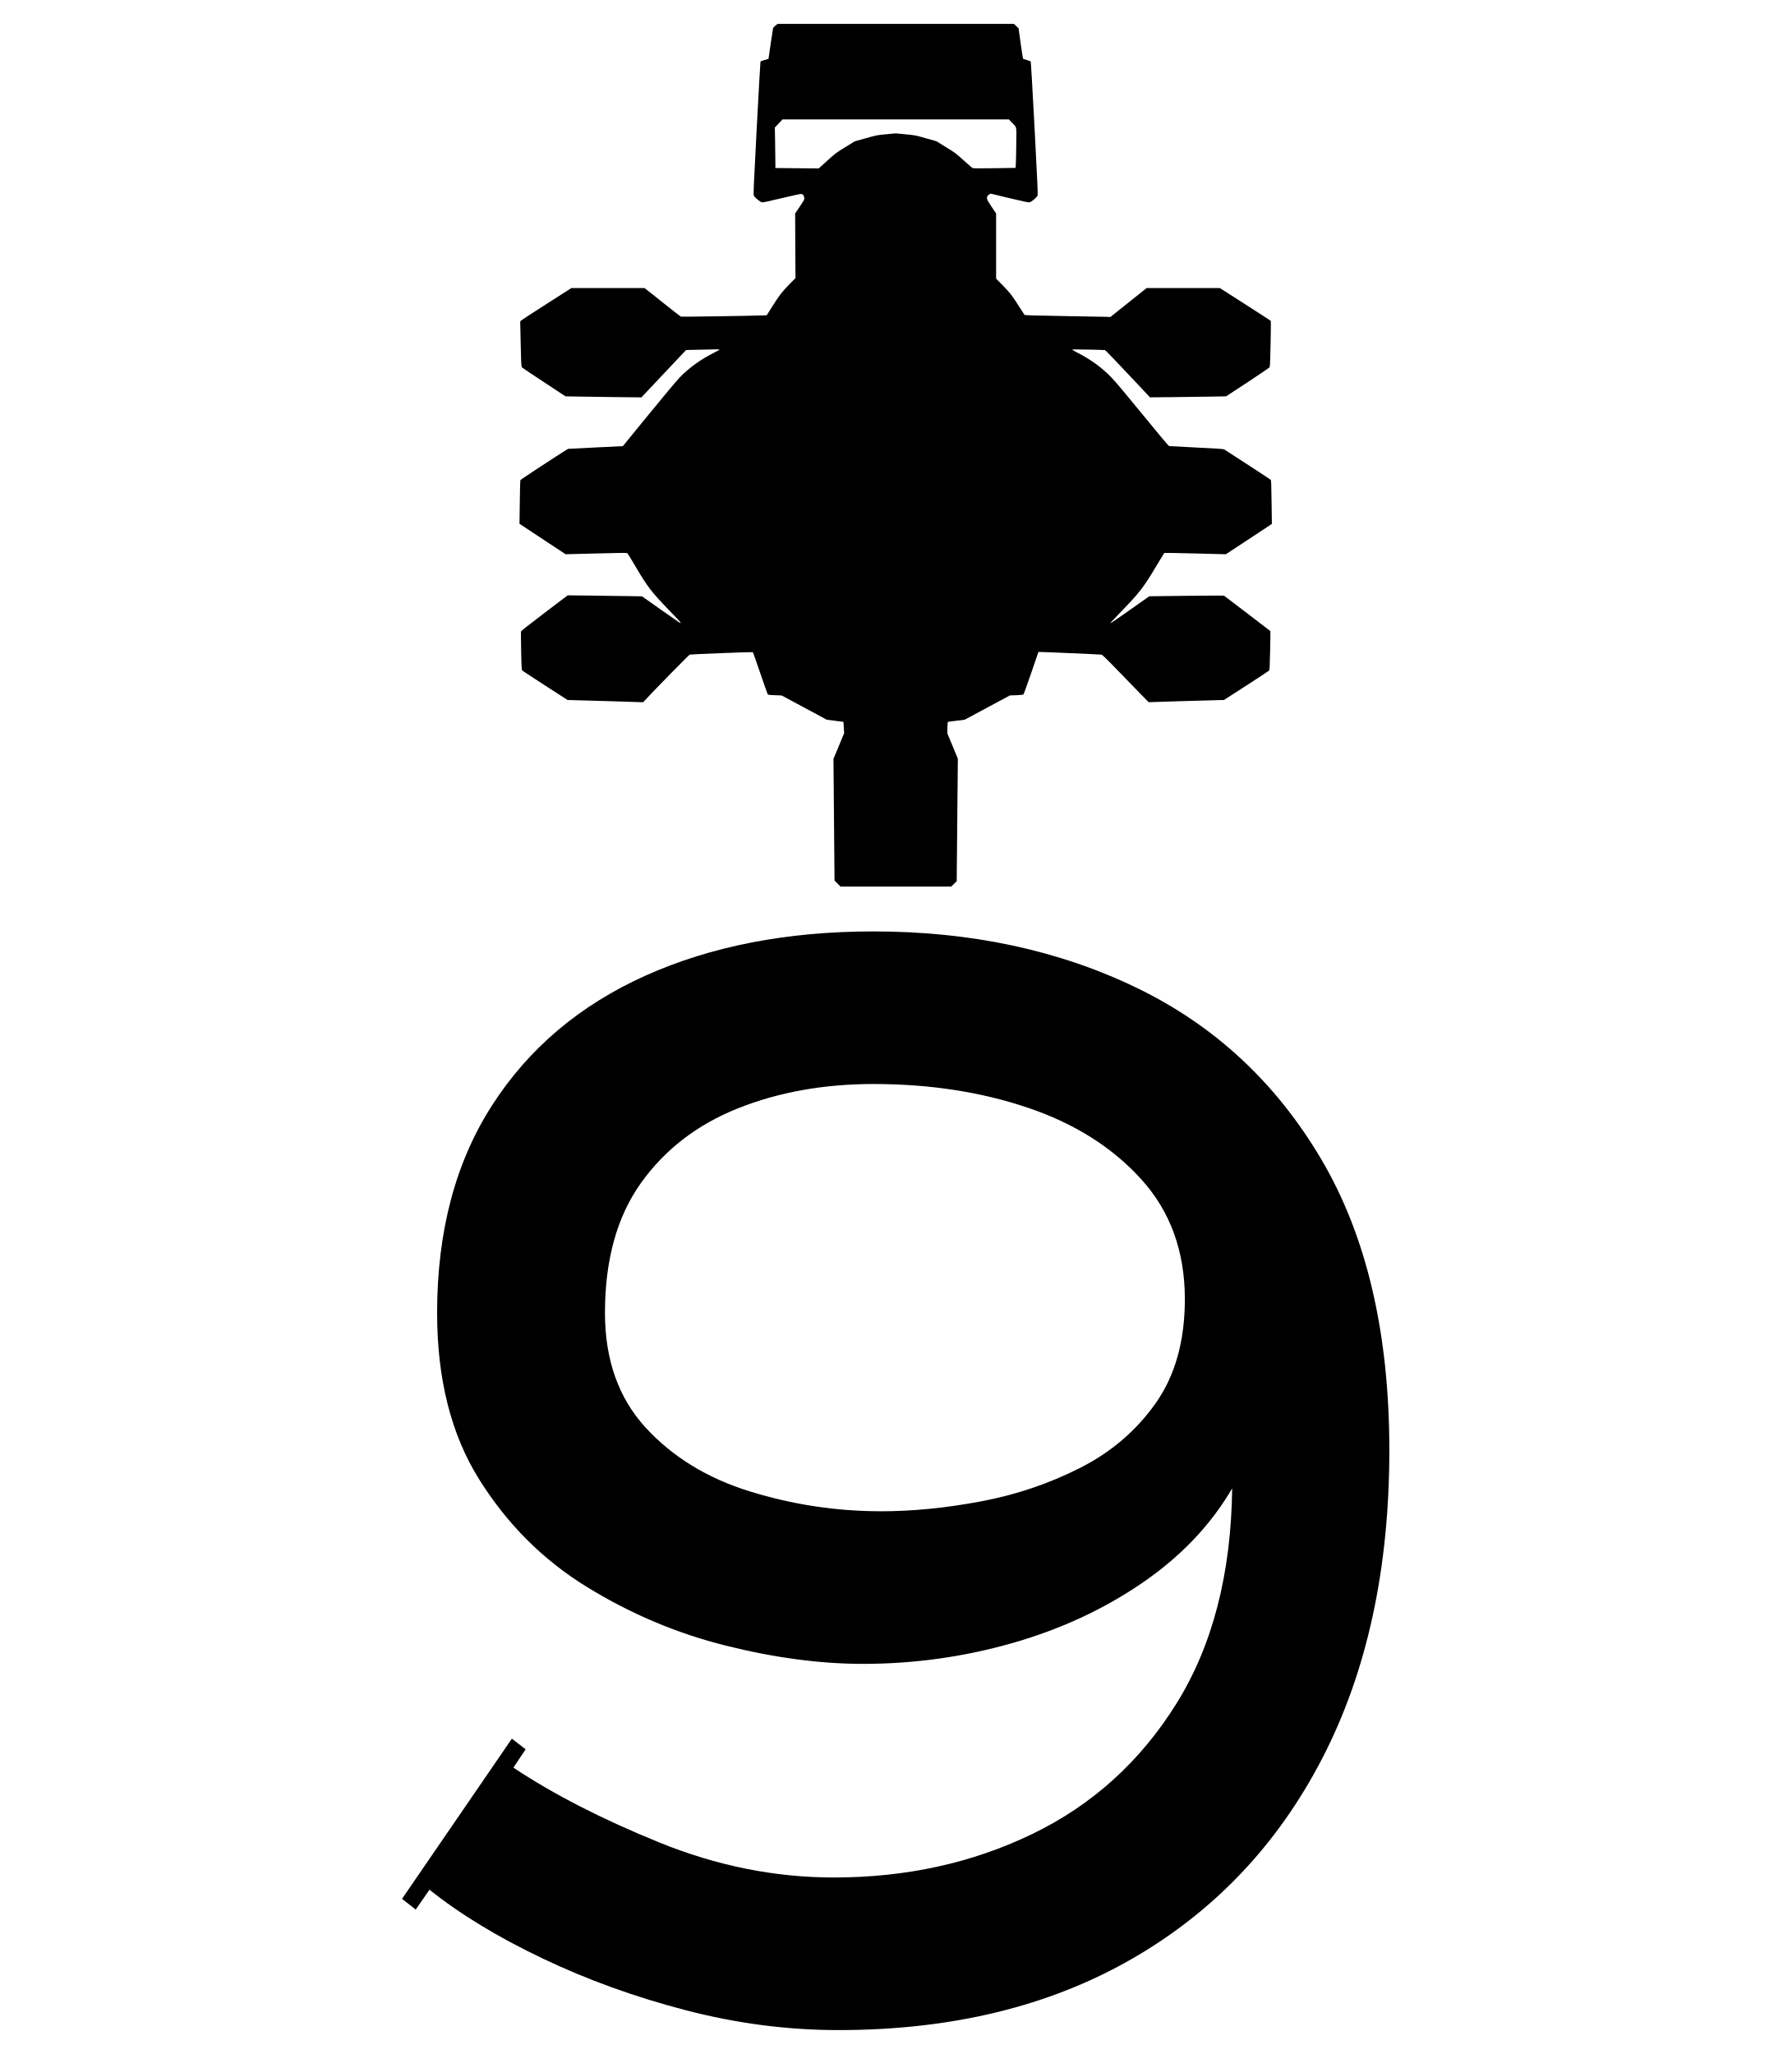
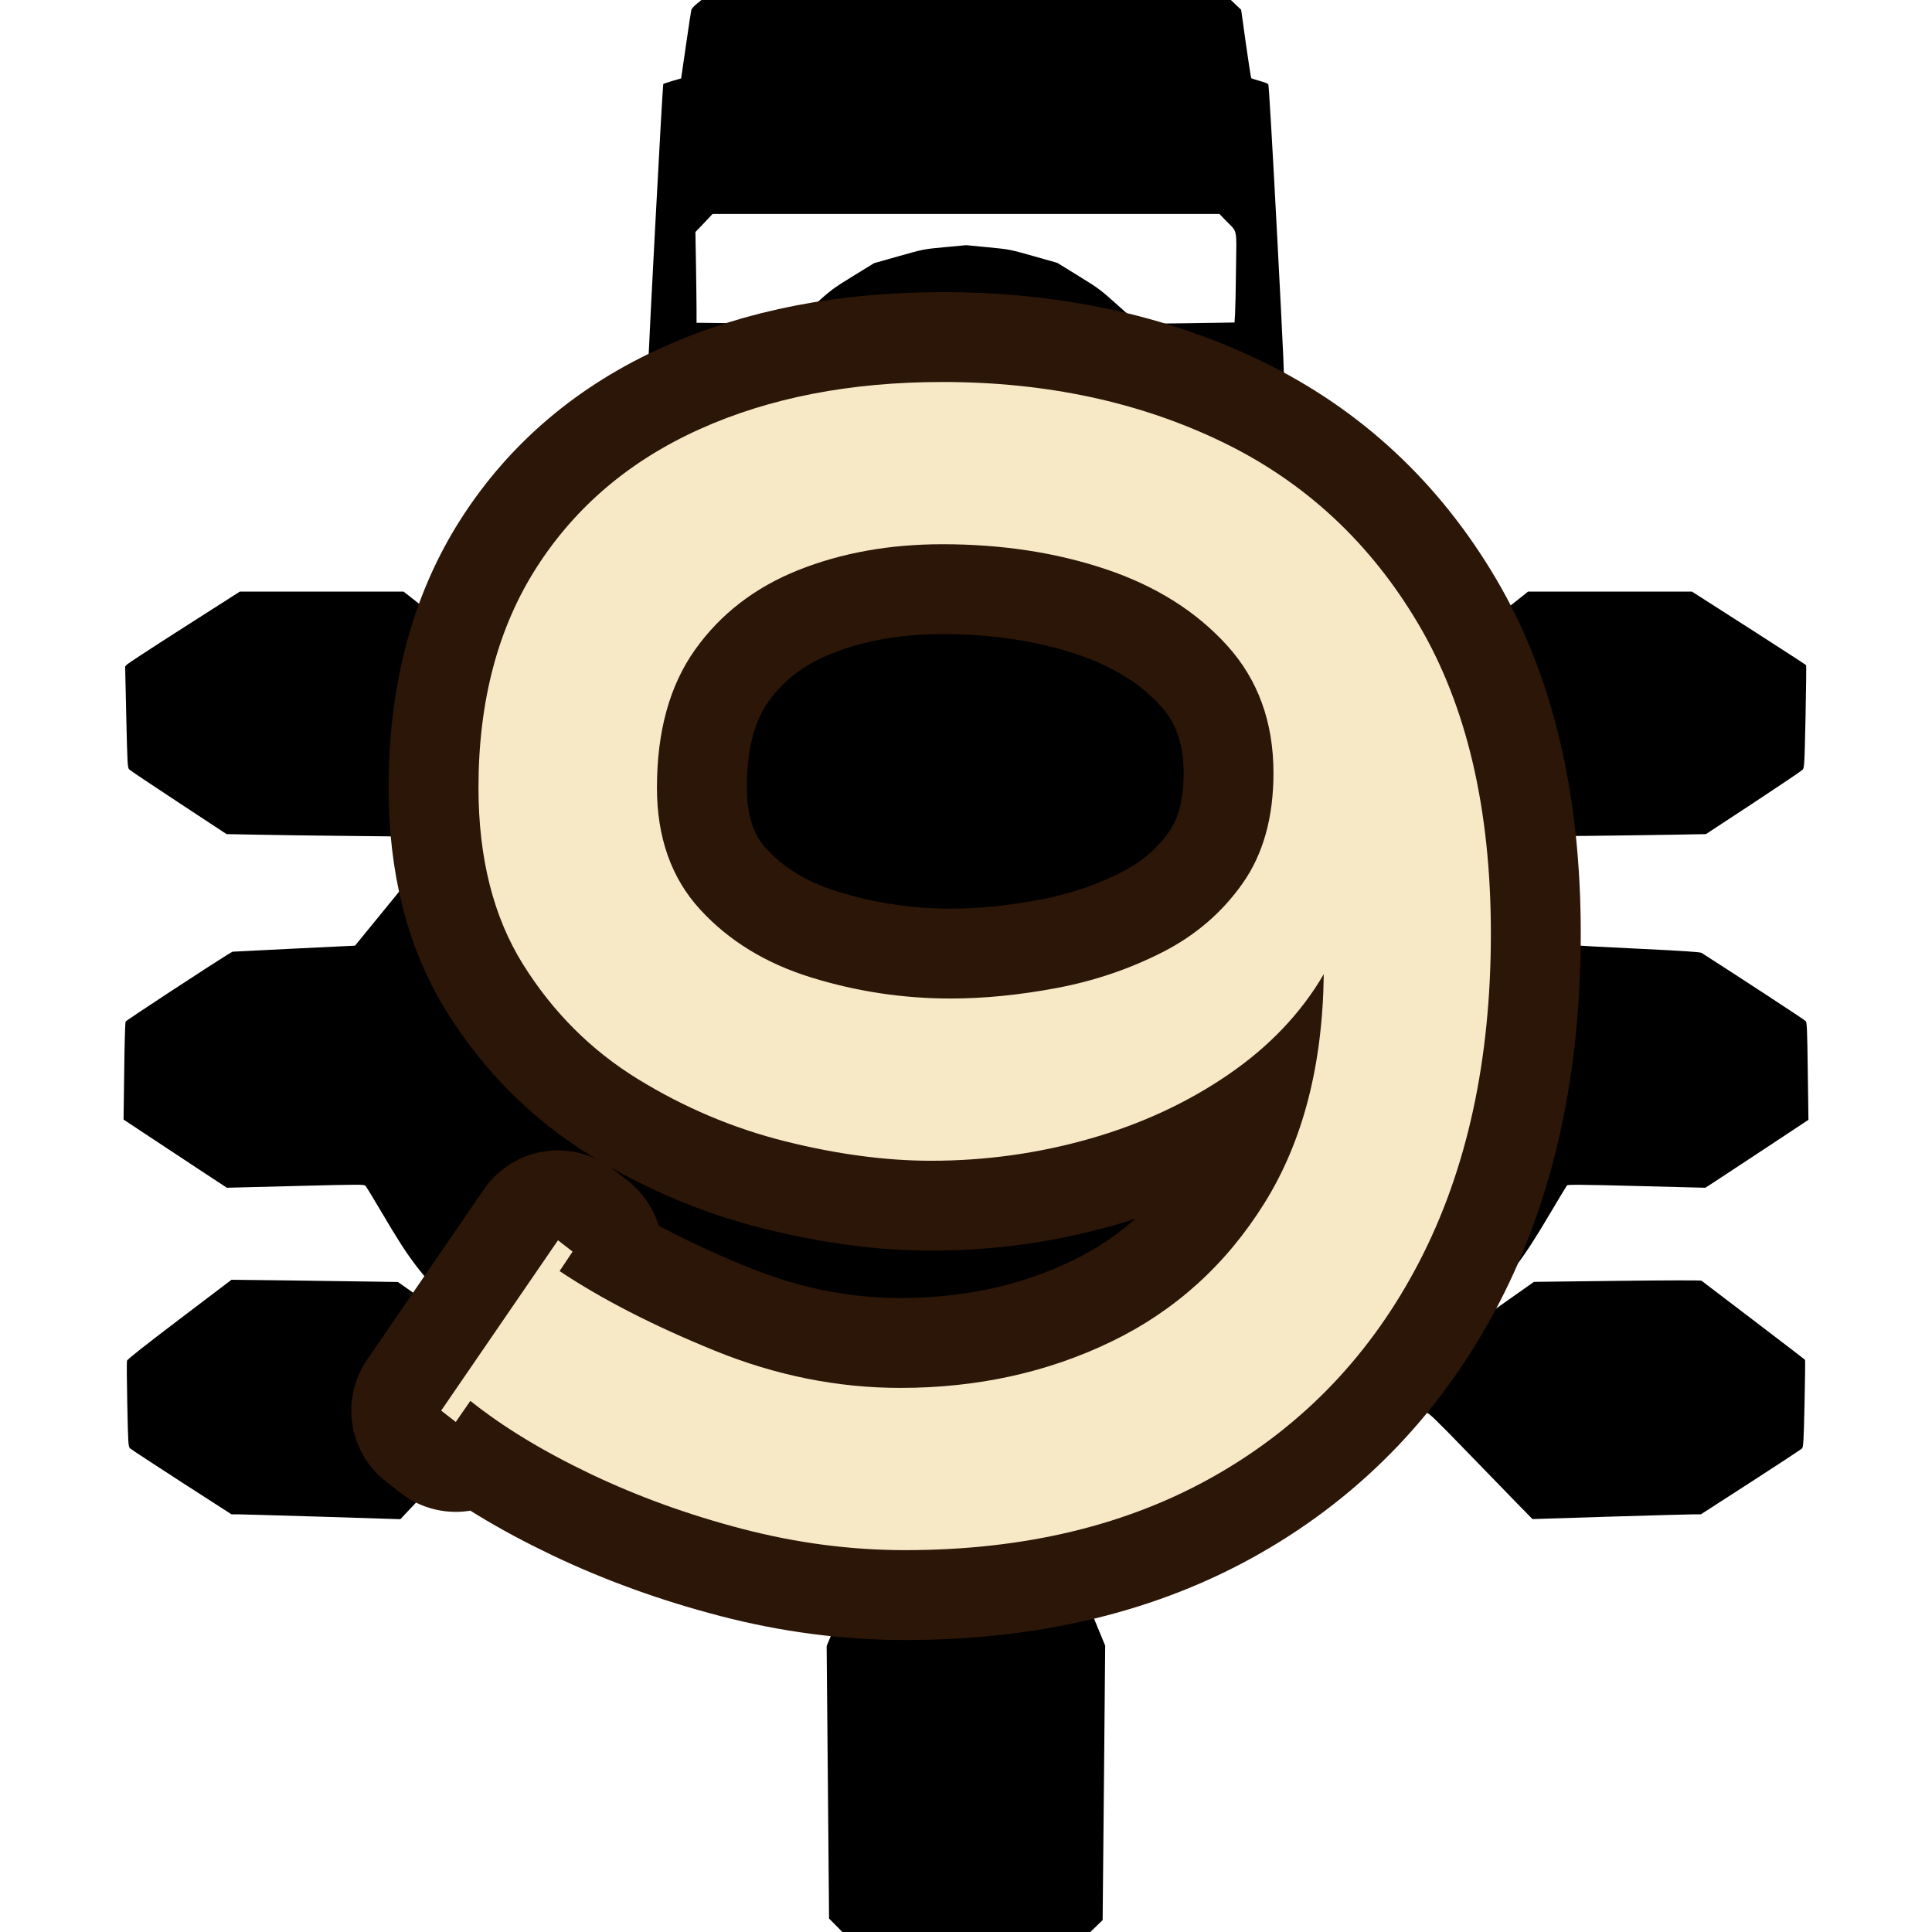
- <svg xmlns="http://www.w3.org/2000/svg" data-authored="svg-authoring legacy" id="root" viewBox="0 0 150 172">
-   <path transform="translate(43.50 2) scale(0.42)" d="M 63.406 171.402 L 62.809 170.801 L 62.703 158.676 L 62.594 146.543 L 63.664 143.977 L 64.727 141.41 L 64.66 140.293 L 64.586 139.164 L 61.266 138.734 L 52.266 133.898 L 50.926 133.848 C 49.684 133.801 49.574 133.781 49.473 133.625 C 49.414 133.527 48.742 131.629 47.98 129.395 C 47.215 127.164 46.566 125.301 46.527 125.262 C 46.469 125.203 34.371 125.668 33.945 125.75 C 33.805 125.781 27.387 132.309 25.227 134.629 L 24.645 135.25 L 17.711 135.031 C 13.902 134.918 10.512 134.816 10.188 134.816 L 9.609 134.816 L 5.164 131.953 C 2.73 130.379 0.656 129.02 0.574 128.938 C 0.422 128.797 0.406 128.547 0.332 125.055 C 0.289 123.008 0.273 121.246 0.309 121.137 C 0.34 121.012 1.887 119.797 4.98 117.445 L 9.609 113.934 L 13.684 113.98 C 15.918 114.016 19.258 114.055 21.09 114.082 L 24.43 114.133 L 28.141 116.758 C 30.184 118.195 31.879 119.375 31.902 119.375 C 31.93 119.375 32.004 119.406 32.07 119.449 C 32.16 119.504 32.168 119.496 32.109 119.406 C 32.07 119.34 32.035 119.266 32.035 119.242 C 32.035 119.207 31.082 118.207 29.918 117.004 C 26.355 113.328 25.527 112.258 23.109 108.152 C 22.32 106.812 21.613 105.645 21.539 105.57 C 21.414 105.438 21.066 105.438 15.305 105.586 L 9.199 105.742 L 7.207 104.434 C 6.113 103.715 4.043 102.348 2.605 101.395 L 0 99.672 L 0.059 95.375 C 0.082 93.016 0.141 91.02 0.184 90.945 C 0.25 90.828 7.754 85.91 9.285 84.973 L 9.699 84.727 L 15.156 84.453 L 20.609 84.188 L 25.785 77.844 C 29.098 73.785 31.332 71.129 31.996 70.441 C 33.879 68.512 36.164 66.871 38.828 65.539 C 39.41 65.246 39.883 64.973 39.883 64.941 C 39.883 64.867 39.387 64.875 35.273 64.973 L 33.207 65.023 L 32.824 65.43 C 32.617 65.645 30.625 67.773 28.383 70.141 L 24.312 74.465 L 19.457 74.414 C 16.781 74.391 13.379 74.34 11.883 74.309 L 9.168 74.258 L 4.914 71.457 C 2.574 69.918 0.59 68.594 0.508 68.5 C 0.355 68.359 0.34 68.055 0.242 63.84 L 0.141 59.336 L 0.309 59.152 C 0.406 59.055 2.699 57.555 5.414 55.824 L 10.355 52.668 L 24.918 52.668 L 25.328 52.977 C 25.543 53.141 27.137 54.406 28.863 55.789 C 30.59 57.172 32.086 58.332 32.188 58.375 C 32.336 58.422 46.594 58.207 48.676 58.117 L 49.293 58.094 L 50.422 56.305 C 51.801 54.109 52.371 53.379 53.859 51.863 L 55.02 50.688 L 54.988 44.246 L 54.953 37.805 L 55.883 36.422 C 56.805 35.047 56.816 35.031 56.766 34.641 C 56.723 34.227 56.539 34.004 56.184 33.902 C 56.074 33.879 54.422 34.234 52.305 34.738 C 49.633 35.387 48.527 35.617 48.336 35.574 C 47.988 35.508 46.891 34.617 46.727 34.258 C 46.609 34.02 46.668 32.793 47.297 20.762 C 47.68 13.488 48.02 7.512 48.047 7.484 C 48.078 7.453 48.445 7.328 48.867 7.203 L 49.641 6.98 L 50.07 4.016 C 50.305 2.395 50.52 0.977 50.547 0.879 C 50.57 0.777 50.785 0.539 51.02 0.348 L 51.449 0 L 98.582 0 L 99.039 0.438 L 99.496 0.871 L 99.918 3.891 C 100.152 5.559 100.367 6.941 100.402 6.965 C 100.434 6.988 100.766 7.098 101.141 7.203 C 101.523 7.305 101.863 7.438 101.914 7.496 C 101.961 7.551 102.285 13.043 102.691 20.793 C 103.293 32.238 103.367 34.02 103.273 34.25 C 103.117 34.625 102.047 35.508 101.672 35.574 C 101.457 35.617 100.477 35.418 97.66 34.738 L 93.934 33.844 L 93.625 34.02 C 93.461 34.109 93.293 34.277 93.262 34.383 C 93.117 34.898 93.176 35.047 94.105 36.438 L 95.02 37.805 L 95.02 50.789 L 96.207 51.996 C 97.777 53.586 98.199 54.133 99.504 56.195 C 100.102 57.148 100.641 57.969 100.691 58.027 C 100.766 58.094 102.816 58.16 108.391 58.25 C 112.566 58.324 116.395 58.391 116.902 58.406 L 117.805 58.441 L 121.418 55.551 L 125.039 52.668 L 139.629 52.668 L 144.688 55.906 C 147.469 57.688 149.766 59.176 149.793 59.219 C 149.816 59.27 149.793 61.34 149.742 63.832 C 149.645 68.285 149.633 68.359 149.461 68.543 C 149.367 68.645 147.395 69.969 145.086 71.492 L 140.875 74.258 L 138.066 74.309 C 136.516 74.34 133.102 74.383 130.477 74.414 L 125.703 74.457 L 121.301 69.777 C 118.887 67.195 116.828 65.074 116.734 65.047 C 116.453 64.973 110.266 64.867 110.184 64.934 C 110.141 64.965 110.523 65.199 111.023 65.445 C 113.777 66.828 116.137 68.535 118.062 70.547 C 118.801 71.309 121.078 74.027 124.281 77.949 C 127.496 81.883 129.398 84.152 129.516 84.18 C 129.605 84.195 132.082 84.328 135.004 84.469 C 138.816 84.648 140.367 84.758 140.484 84.832 C 143.848 86.984 149.66 90.793 149.758 90.902 C 149.867 91.035 149.891 91.621 149.941 95.375 L 150 99.695 L 146.031 102.32 C 143.848 103.762 141.777 105.121 141.438 105.344 L 140.816 105.742 L 134.711 105.586 C 129.965 105.461 128.586 105.453 128.508 105.527 C 128.461 105.586 127.762 106.734 126.965 108.086 C 124.531 112.191 123.645 113.359 120.188 116.93 C 117.715 119.496 117.723 119.488 117.883 119.465 C 117.957 119.457 119.707 118.246 121.785 116.781 L 125.562 114.121 L 132.969 114.031 C 137.344 113.98 140.418 113.973 140.477 114.016 C 140.523 114.055 142.609 115.648 145.109 117.543 C 147.609 119.449 149.676 121.031 149.699 121.062 C 149.719 121.105 149.699 122.859 149.652 124.973 C 149.578 128.375 149.543 128.832 149.426 128.953 C 149.352 129.027 147.293 130.387 144.852 131.961 L 140.426 134.816 L 139.785 134.816 C 139.438 134.816 136.066 134.91 132.297 135.023 L 125.43 135.238 L 124.148 133.93 C 123.445 133.211 121.387 131.082 119.566 129.211 C 116.844 126.395 116.211 125.793 115.996 125.758 C 115.648 125.699 103.48 125.188 103.457 125.219 C 103.449 125.234 102.793 127.133 102.012 129.434 C 101.223 131.738 100.527 133.656 100.461 133.707 C 100.395 133.758 99.777 133.816 99.055 133.848 L 97.777 133.891 L 93.27 136.309 L 88.77 138.727 L 87.082 138.941 L 85.406 139.156 L 85.355 139.531 C 85.328 139.727 85.305 140.25 85.305 140.688 L 85.305 141.477 L 86.352 143.992 L 87.391 146.504 L 87.281 158.719 L 87.164 170.941 L 86.617 171.469 L 86.07 172 L 63.996 172 Z M 61.355 27.277 C 62.992 25.805 63.141 25.688 64.945 24.578 L 66.82 23.426 L 69.02 22.805 C 71.215 22.184 71.246 22.176 73.125 22.004 L 75.008 21.828 L 76.941 22.012 C 78.844 22.195 78.895 22.203 80.996 22.797 L 83.129 23.402 L 85.008 24.562 C 86.793 25.656 86.973 25.789 88.484 27.152 C 89.367 27.941 90.164 28.645 90.262 28.711 C 90.43 28.82 90.992 28.828 94.68 28.777 L 98.906 28.711 L 98.957 27.875 C 98.98 27.418 99.023 25.613 99.039 23.875 C 99.09 20.238 99.188 20.711 98.145 19.652 L 97.562 19.047 L 52.438 19.047 L 51.676 19.859 L 50.91 20.66 L 50.961 23.559 C 50.984 25.16 51.012 26.973 51.012 27.594 L 51.012 28.734 L 53.359 28.762 C 54.648 28.77 56.59 28.785 57.68 28.801 L 59.656 28.82 Z M 61.355 27.277 " />
-   <path transform="translate(29.19 168.72) scale(0.12778 -0.12778)" d="M116 174 108 162Q147 136 203.5 113.0Q260 90 318 90Q389 90 448.0 118.5Q507 147 542.5 204.0Q578 261 579 345Q558 309 520.0 283.0Q482 257 434.5 243.5Q387 230 337 230Q295 230 247.0 242.0Q199 254 156.0 280.5Q113 307 85.5 351.0Q58 395 58 460Q58 540 94.0 596.0Q130 652 194.5 681.0Q259 710 344 710Q440 710 516.5 673.0Q593 636 637.5 560.5Q682 485 682 370Q682 253 638.0 168.0Q594 83 513.0 36.5Q432 -10 321 -10Q271 -10 221.0 3.0Q171 16 127.0 37.0Q83 58 53 82L44 69L35 76L107 181ZM168 460Q168 414 194.5 385.0Q221 356 263.0 343.0Q305 330 349 330Q380 330 414.5 336.5Q449 343 479.5 358.5Q510 374 529.0 401.0Q548 428 548 469Q548 516 519.5 547.5Q491 579 445.0 594.5Q399 610 344 610Q295 610 255.0 594.0Q215 578 191.5 545.0Q168 512 168 460Z" />
+ <svg xmlns="http://www.w3.org/2000/svg" data-authored="svg-authoring legacy" id="root" viewBox="0 0 172 172">
+   <path transform="translate(11 0)" d="M 63.406 171.402 L 62.809 170.801 L 62.703 158.676 L 62.594 146.543 L 63.664 143.977 L 64.727 141.41 L 64.66 140.293 L 64.586 139.164 L 61.266 138.734 L 52.266 133.898 L 50.926 133.848 C 49.684 133.801 49.574 133.781 49.473 133.625 C 49.414 133.527 48.742 131.629 47.98 129.395 C 47.215 127.164 46.566 125.301 46.527 125.262 C 46.469 125.203 34.371 125.668 33.945 125.75 C 33.805 125.781 27.387 132.309 25.227 134.629 L 24.645 135.25 L 17.711 135.031 C 13.902 134.918 10.512 134.816 10.188 134.816 L 9.609 134.816 L 5.164 131.953 C 2.73 130.379 0.656 129.02 0.574 128.938 C 0.422 128.797 0.406 128.547 0.332 125.055 C 0.289 123.008 0.273 121.246 0.309 121.137 C 0.34 121.012 1.887 119.797 4.98 117.445 L 9.609 113.934 L 13.684 113.98 C 15.918 114.016 19.258 114.055 21.09 114.082 L 24.43 114.133 L 28.141 116.758 C 30.184 118.195 31.879 119.375 31.902 119.375 C 31.93 119.375 32.004 119.406 32.07 119.449 C 32.16 119.504 32.168 119.496 32.109 119.406 C 32.07 119.34 32.035 119.266 32.035 119.242 C 32.035 119.207 31.082 118.207 29.918 117.004 C 26.355 113.328 25.527 112.258 23.109 108.152 C 22.32 106.812 21.613 105.645 21.539 105.57 C 21.414 105.438 21.066 105.438 15.305 105.586 L 9.199 105.742 L 7.207 104.434 C 6.113 103.715 4.043 102.348 2.605 101.395 L 0 99.672 L 0.059 95.375 C 0.082 93.016 0.141 91.02 0.184 90.945 C 0.25 90.828 7.754 85.91 9.285 84.973 L 9.699 84.727 L 15.156 84.453 L 20.609 84.188 L 25.785 77.844 C 29.098 73.785 31.332 71.129 31.996 70.441 C 33.879 68.512 36.164 66.871 38.828 65.539 C 39.41 65.246 39.883 64.973 39.883 64.941 C 39.883 64.867 39.387 64.875 35.273 64.973 L 33.207 65.023 L 32.824 65.43 C 32.617 65.645 30.625 67.773 28.383 70.141 L 24.312 74.465 L 19.457 74.414 C 16.781 74.391 13.379 74.34 11.883 74.309 L 9.168 74.258 L 4.914 71.457 C 2.574 69.918 0.59 68.594 0.508 68.5 C 0.355 68.359 0.34 68.055 0.242 63.84 L 0.141 59.336 L 0.309 59.152 C 0.406 59.055 2.699 57.555 5.414 55.824 L 10.355 52.668 L 24.918 52.668 L 25.328 52.977 C 25.543 53.141 27.137 54.406 28.863 55.789 C 30.59 57.172 32.086 58.332 32.188 58.375 C 32.336 58.422 46.594 58.207 48.676 58.117 L 49.293 58.094 L 50.422 56.305 C 51.801 54.109 52.371 53.379 53.859 51.863 L 55.02 50.688 L 54.988 44.246 L 54.953 37.805 L 55.883 36.422 C 56.805 35.047 56.816 35.031 56.766 34.641 C 56.723 34.227 56.539 34.004 56.184 33.902 C 56.074 33.879 54.422 34.234 52.305 34.738 C 49.633 35.387 48.527 35.617 48.336 35.574 C 47.988 35.508 46.891 34.617 46.727 34.258 C 46.609 34.02 46.668 32.793 47.297 20.762 C 47.68 13.488 48.02 7.512 48.047 7.484 C 48.078 7.453 48.445 7.328 48.867 7.203 L 49.641 6.98 L 50.07 4.016 C 50.305 2.395 50.52 0.977 50.547 0.879 C 50.57 0.777 50.785 0.539 51.02 0.348 L 51.449 0 L 98.582 0 L 99.039 0.438 L 99.496 0.871 L 99.918 3.891 C 100.152 5.559 100.367 6.941 100.402 6.965 C 100.434 6.988 100.766 7.098 101.141 7.203 C 101.523 7.305 101.863 7.438 101.914 7.496 C 101.961 7.551 102.285 13.043 102.691 20.793 C 103.293 32.238 103.367 34.02 103.273 34.25 C 103.117 34.625 102.047 35.508 101.672 35.574 C 101.457 35.617 100.477 35.418 97.66 34.738 L 93.934 33.844 L 93.625 34.02 C 93.461 34.109 93.293 34.277 93.262 34.383 C 93.117 34.898 93.176 35.047 94.105 36.438 L 95.02 37.805 L 95.02 50.789 L 96.207 51.996 C 97.777 53.586 98.199 54.133 99.504 56.195 C 100.102 57.148 100.641 57.969 100.691 58.027 C 100.766 58.094 102.816 58.16 108.391 58.25 C 112.566 58.324 116.395 58.391 116.902 58.406 L 117.805 58.441 L 121.418 55.551 L 125.039 52.668 L 139.629 52.668 L 144.688 55.906 C 147.469 57.688 149.766 59.176 149.793 59.219 C 149.816 59.27 149.793 61.34 149.742 63.832 C 149.645 68.285 149.633 68.359 149.461 68.543 C 149.367 68.645 147.395 69.969 145.086 71.492 L 140.875 74.258 L 138.066 74.309 C 136.516 74.34 133.102 74.383 130.477 74.414 L 125.703 74.457 L 121.301 69.777 C 118.887 67.195 116.828 65.074 116.734 65.047 C 116.453 64.973 110.266 64.867 110.184 64.934 C 110.141 64.965 110.523 65.199 111.023 65.445 C 113.777 66.828 116.137 68.535 118.062 70.547 C 118.801 71.309 121.078 74.027 124.281 77.949 C 127.496 81.883 129.398 84.152 129.516 84.18 C 129.605 84.195 132.082 84.328 135.004 84.469 C 138.816 84.648 140.367 84.758 140.484 84.832 C 143.848 86.984 149.66 90.793 149.758 90.902 C 149.867 91.035 149.891 91.621 149.941 95.375 L 150 99.695 L 146.031 102.32 C 143.848 103.762 141.777 105.121 141.438 105.344 L 140.816 105.742 L 134.711 105.586 C 129.965 105.461 128.586 105.453 128.508 105.527 C 128.461 105.586 127.762 106.734 126.965 108.086 C 124.531 112.191 123.645 113.359 120.188 116.93 C 117.715 119.496 117.723 119.488 117.883 119.465 C 117.957 119.457 119.707 118.246 121.785 116.781 L 125.562 114.121 L 132.969 114.031 C 137.344 113.98 140.418 113.973 140.477 114.016 C 140.523 114.055 142.609 115.648 145.109 117.543 C 147.609 119.449 149.676 121.031 149.699 121.062 C 149.719 121.105 149.699 122.859 149.652 124.973 C 149.578 128.375 149.543 128.832 149.426 128.953 C 149.352 129.027 147.293 130.387 144.852 131.961 L 140.426 134.816 L 139.785 134.816 C 139.438 134.816 136.066 134.91 132.297 135.023 L 125.43 135.238 L 124.148 133.93 C 123.445 133.211 121.387 131.082 119.566 129.211 C 116.844 126.395 116.211 125.793 115.996 125.758 C 115.648 125.699 103.48 125.188 103.457 125.219 C 103.449 125.234 102.793 127.133 102.012 129.434 C 101.223 131.738 100.527 133.656 100.461 133.707 C 100.395 133.758 99.777 133.816 99.055 133.848 L 97.777 133.891 L 93.27 136.309 L 88.77 138.727 L 87.082 138.941 L 85.406 139.156 L 85.355 139.531 C 85.328 139.727 85.305 140.25 85.305 140.688 L 85.305 141.477 L 86.352 143.992 L 87.391 146.504 L 87.281 158.719 L 87.164 170.941 L 86.617 171.469 L 86.07 172 L 63.996 172 Z M 61.355 27.277 C 62.992 25.805 63.141 25.688 64.945 24.578 L 66.82 23.426 L 69.02 22.805 C 71.215 22.184 71.246 22.176 73.125 22.004 L 75.008 21.828 L 76.941 22.012 C 78.844 22.195 78.895 22.203 80.996 22.797 L 83.129 23.402 L 85.008 24.562 C 86.793 25.656 86.973 25.789 88.484 27.152 C 89.367 27.941 90.164 28.645 90.262 28.711 C 90.43 28.82 90.992 28.828 94.68 28.777 L 98.906 28.711 L 98.957 27.875 C 98.98 27.418 99.023 25.613 99.039 23.875 C 99.09 20.238 99.188 20.711 98.145 19.652 L 97.562 19.047 L 52.438 19.047 L 51.676 19.859 L 50.91 20.66 L 50.961 23.559 C 50.984 25.16 51.012 26.973 51.012 27.594 L 51.012 28.734 L 53.359 28.762 C 54.648 28.77 56.59 28.785 57.68 28.801 L 59.656 28.82 Z M 61.355 27.277 " />
+   <path transform="translate(34.22 136.56) scale(0.14444 -0.14444)" fill="#2b1608" stroke="#2b1608" stroke-width="110.8" stroke-linejoin="round" d="M116 174 108 162Q147 136 203.5 113.0Q260 90 318 90Q389 90 448.0 118.5Q507 147 542.5 204.0Q578 261 579 345Q558 309 520.0 283.0Q482 257 434.5 243.5Q387 230 337 230Q295 230 247.0 242.0Q199 254 156.0 280.5Q113 307 85.5 351.0Q58 395 58 460Q58 540 94.0 596.0Q130 652 194.5 681.0Q259 710 344 710Q440 710 516.5 673.0Q593 636 637.5 560.5Q682 485 682 370Q682 253 638.0 168.0Q594 83 513.0 36.5Q432 -10 321 -10Q271 -10 221.0 3.0Q171 16 127.0 37.0Q83 58 53 82L44 69L35 76L107 181ZM168 460Q168 414 194.5 385.0Q221 356 263.0 343.0Q305 330 349 330Q380 330 414.5 336.5Q449 343 479.5 358.5Q510 374 529.0 401.0Q548 428 548 469Q548 516 519.5 547.5Q491 579 445.0 594.5Q399 610 344 610Q295 610 255.0 594.0Q215 578 191.5 545.0Q168 512 168 460Z" />
+   <path transform="translate(34.22 136.56) scale(0.14444 -0.14444)" fill="#f7e8c6" d="M116 174 108 162Q147 136 203.5 113.0Q260 90 318 90Q389 90 448.0 118.5Q507 147 542.5 204.0Q578 261 579 345Q558 309 520.0 283.0Q482 257 434.5 243.5Q387 230 337 230Q295 230 247.0 242.0Q199 254 156.0 280.5Q113 307 85.5 351.0Q58 395 58 460Q58 540 94.0 596.0Q130 652 194.5 681.0Q259 710 344 710Q440 710 516.5 673.0Q593 636 637.5 560.5Q682 485 682 370Q682 253 638.0 168.0Q594 83 513.0 36.5Q432 -10 321 -10Q271 -10 221.0 3.0Q171 16 127.0 37.0Q83 58 53 82L44 69L35 76L107 181ZM168 460Q168 414 194.5 385.0Q221 356 263.0 343.0Q305 330 349 330Q380 330 414.5 336.5Q449 343 479.5 358.5Q510 374 529.0 401.0Q548 428 548 469Q548 516 519.5 547.5Q491 579 445.0 594.5Q399 610 344 610Q295 610 255.0 594.0Q215 578 191.5 545.0Q168 512 168 460Z" />
</svg>
